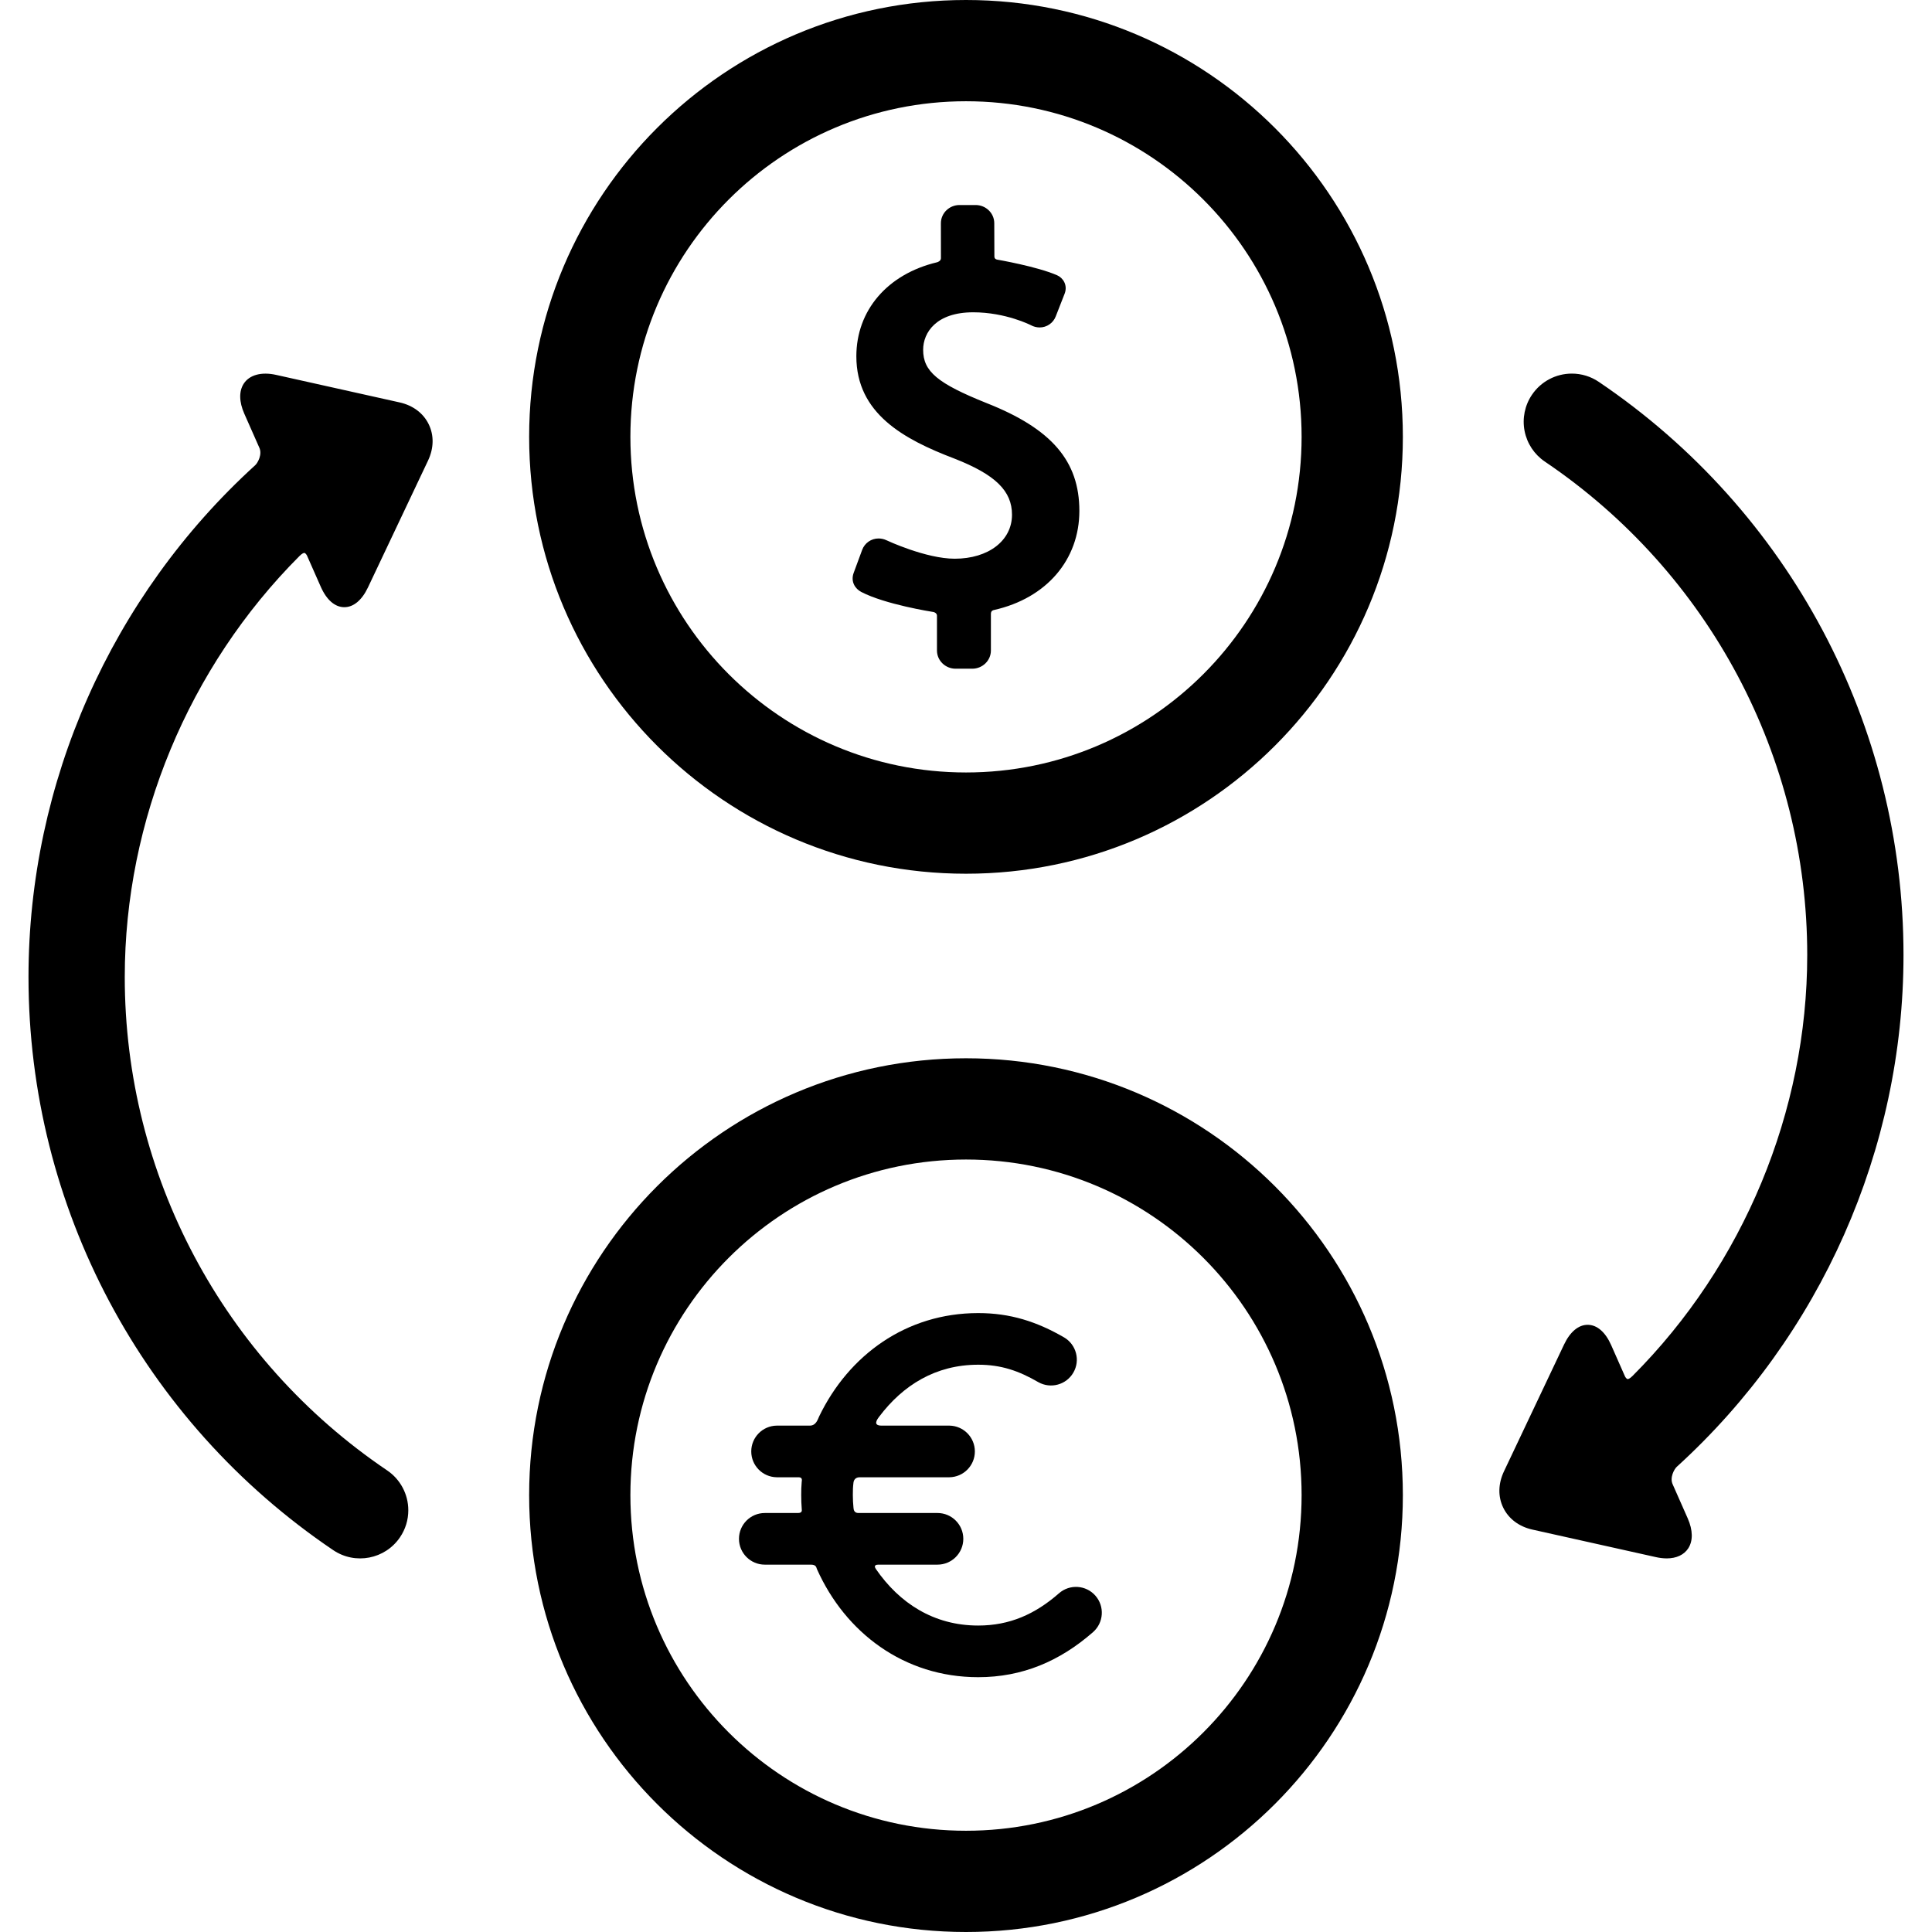
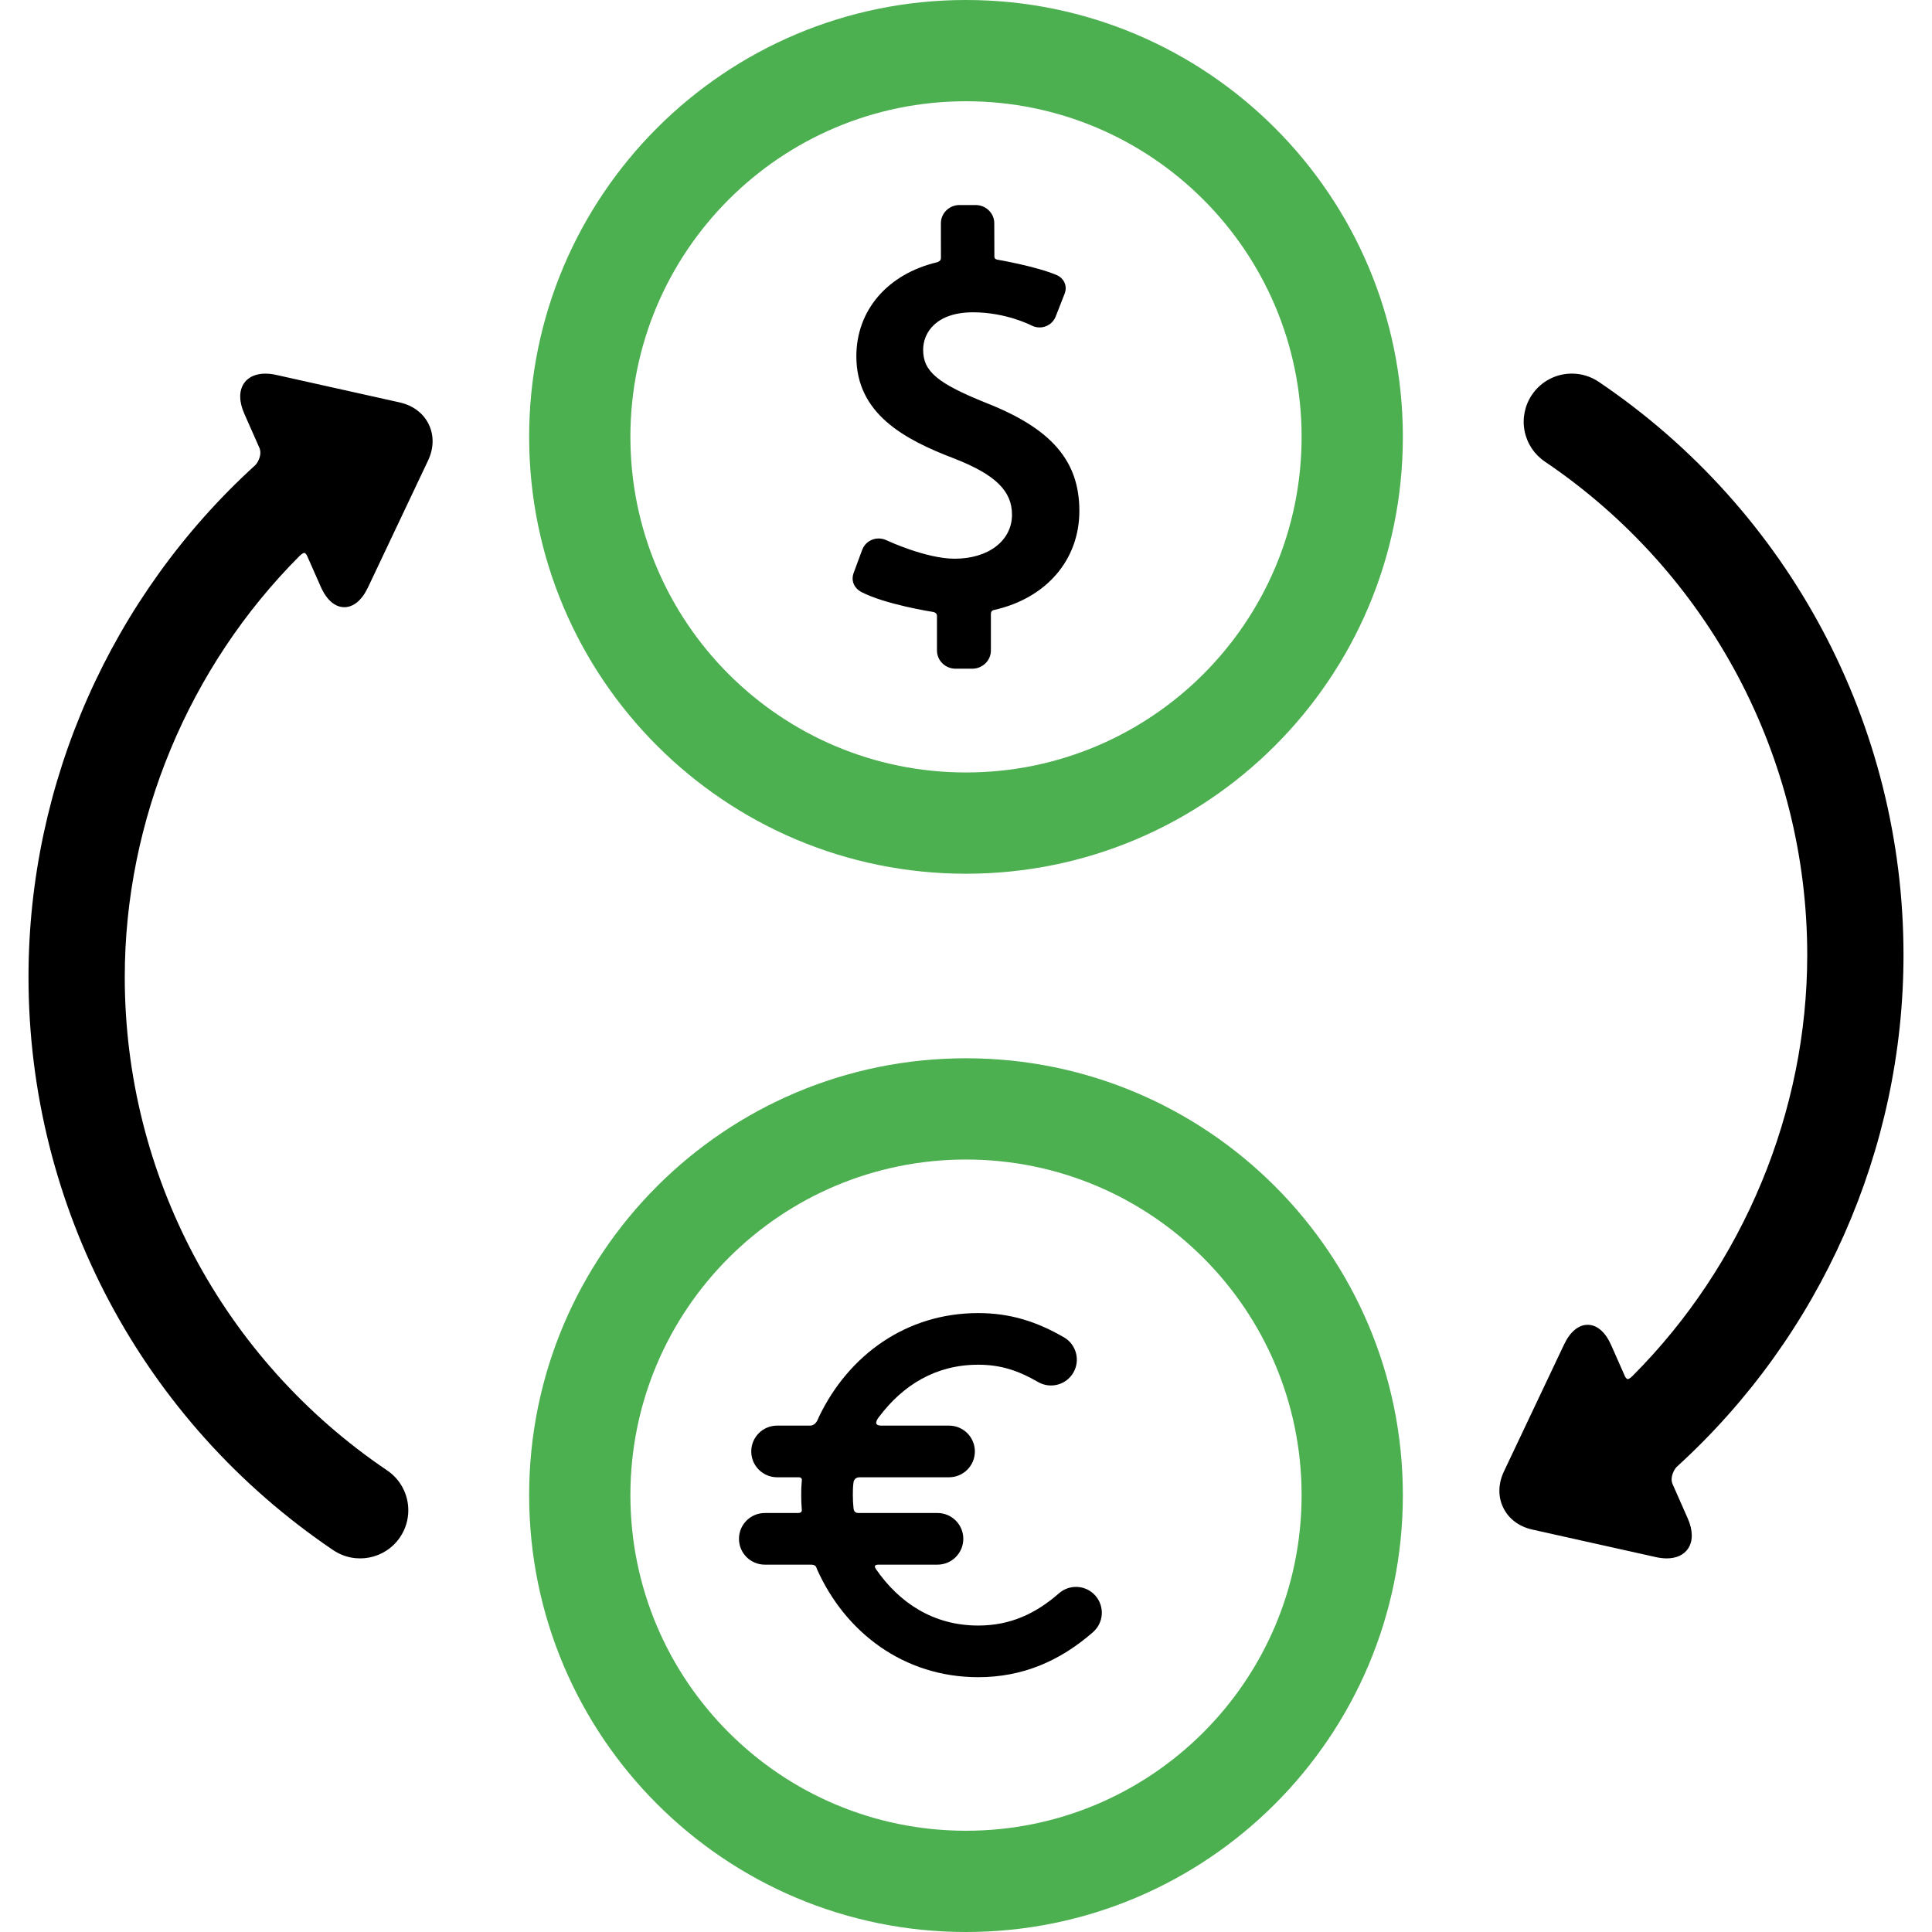
<svg xmlns="http://www.w3.org/2000/svg" height="800" width="800" viewBox="0 0 381.329 381.329" xml:space="preserve">
  <path d="m78.864 79.423-24.369-5.431c-2.899-.646-5.259.003-6.382 1.727-.967 1.484-.931 3.59.103 5.929l2.945 6.662c.667 1.355-.291 3.057-.784 3.506-28.44 25.881-44.752 62.701-44.752 101.019 0 45.394 22.483 87.683 60.144 113.125a9.497 9.497 0 0 0 13.191-2.554 9.449 9.449 0 0 0 1.629-5.311 9.493 9.493 0 0 0-4.184-7.879c-32.423-21.905-51.78-58.31-51.78-97.382 0-30.858 12.57-61.144 34.487-83.09.568-.569.872-.613.951-.613.146 0 .358.218.512.486l2.742 6.206c1.146 2.593 2.797 4.021 4.648 4.021 1.814 0 3.47-1.385 4.661-3.898L84.48 90.919c1.158-2.444 1.206-4.997.135-7.188-1.068-2.19-3.111-3.719-5.751-4.308zM375.704 188.493c0-45.394-22.483-87.683-60.145-113.125a9.46 9.46 0 0 0-5.311-1.629 9.492 9.492 0 0 0-7.879 4.183 9.493 9.493 0 0 0 2.554 13.19c32.423 21.904 51.78 58.309 51.78 97.382 0 30.858-12.57 61.144-34.487 83.09-.568.568-.872.613-.951.613-.146 0-.358-.218-.512-.486l-2.742-6.206c-1.146-2.593-2.797-4.021-4.648-4.021-1.814 0-3.47 1.385-4.66 3.898l-11.857 25.027c-1.158 2.444-1.206 4.996-.136 7.186s3.113 3.721 5.753 4.31l24.369 5.431a9.916 9.916 0 0 0 2.142.253c1.903 0 3.41-.703 4.241-1.98.967-1.484.931-3.589-.103-5.928l-2.945-6.662c-.667-1.355.29-3.057.784-3.506 28.441-25.881 44.753-62.702 44.753-101.02zM194.766 79.575c-9.743-3.906-12.559-6.268-12.559-10.534 0-3.414 2.586-7.401 9.874-7.401 6.447 0 11.392 2.542 11.435 2.565a3.604 3.604 0 0 0 1.682.425 3.398 3.398 0 0 0 3.177-2.175l1.771-4.528c.616-1.649-.318-3.087-1.512-3.603-3.97-1.729-11.727-3.065-11.807-3.079-.125-.021-.56-.114-.56-.623l-.024-6.567c0-1.978-1.652-3.588-3.68-3.588h-3.177c-2.025 0-3.677 1.61-3.677 3.59l.008 6.904c0 .529-.573.759-.782.809-9.792 2.332-15.913 9.505-15.913 18.554 0 11.28 9.324 16.378 19.391 20.204 8.048 3.159 11.331 6.363 11.331 11.063 0 5.113-4.649 8.685-11.311 8.685-5.688 0-13.387-3.605-13.463-3.642a3.6 3.6 0 0 0-1.551-.352 3.44 3.44 0 0 0-3.252 2.258l-1.69 4.578c-.602 1.71.324 3.098 1.509 3.715 4.727 2.462 13.876 3.905 14.282 3.968.11.016.667.213.667.721v6.875c0 1.979 1.651 3.588 3.68 3.588h3.283c2.029 0 3.681-1.609 3.681-3.588v-7.234c0-.677.499-.736.602-.761 10.433-2.344 16.859-9.977 16.859-19.561.001-9.846-5.466-16.207-18.274-21.266z" />
-   <path d="M190.665 0c-47.622 0-86.225 38.604-86.225 86.225 0 47.62 38.603 86.227 86.225 86.227 47.62 0 86.225-38.606 86.225-86.227S238.285 0 190.665 0zm0 152.467c-36.586 0-66.241-29.658-66.241-66.242s29.655-66.241 66.241-66.241c36.584 0 66.24 29.657 66.24 66.241s-29.656 66.242-66.24 66.242zM190.666 208.877c-47.623 0-86.226 38.604-86.226 86.225s38.603 86.227 86.226 86.227c47.62 0 86.224-38.605 86.224-86.227-.001-47.621-38.604-86.225-86.224-86.225zm0 152.468c-36.586 0-66.242-29.659-66.242-66.243 0-36.583 29.656-66.241 66.242-66.241 36.583 0 66.239 29.658 66.239 66.241-.001 36.584-29.656 66.243-66.239 66.243z" />
+   <path d="M190.665 0c-47.622 0-86.225 38.604-86.225 86.225 0 47.62 38.603 86.227 86.225 86.227 47.62 0 86.225-38.606 86.225-86.227S238.285 0 190.665 0zm0 152.467c-36.586 0-66.241-29.658-66.241-66.242s29.655-66.241 66.241-66.241c36.584 0 66.24 29.657 66.24 66.241s-29.656 66.242-66.24 66.242zM190.666 208.877c-47.623 0-86.226 38.604-86.226 86.225s38.603 86.227 86.226 86.227c47.62 0 86.224-38.605 86.224-86.227-.001-47.621-38.604-86.225-86.224-86.225zm0 152.468c-36.586 0-66.242-29.659-66.242-66.243 0-36.583 29.656-66.241 66.242-66.241 36.583 0 66.239 29.658 66.239 66.241-.001 36.584-29.656 66.243-66.239 66.243z" fill="#4CAF50" />
  <path d="M216.21 314.953a5.095 5.095 0 0 0-7.191-.477c-4.688 4.105-9.708 6.366-15.948 6.366-8.781 0-15.544-4.423-20.191-11.155-.196-.284-.497-.865.503-.865h11.654a5.096 5.096 0 1 0 0-10.192h-15.613c-.844 0-.932-.666-.965-1.002a25.099 25.099 0 0 1-.129-2.526c0-1.013.01-1.509.126-2.491.02-.179.177-1.036 1.218-1.036h17.715a5.097 5.097 0 0 0 0-10.193h-13.381c-1.75 0-.93-1.166-.51-1.723 4.7-6.248 11.17-10.298 19.572-10.298 4.531 0 7.984 1.192 11.877 3.446a5.096 5.096 0 0 0 5.109-8.818c-5.443-3.153-10.662-4.819-16.985-4.819-14.236 0-25.562 8.324-31.373 20.36-.294.608-.606 1.852-1.856 1.852h-6.537a5.097 5.097 0 0 0 0 10.193h4.329c.833 0 .619.719.604.899a27.548 27.548 0 0 0-.099 2.628c0 .915.036 1.822.104 2.721.021.27.149.808-.757.808h-6.534a5.096 5.096 0 1 0 0 10.192h9.097c1.084 0 1.064.583 1.193.872 5.604 12.561 17.208 21.34 31.828 21.34 8.712 0 16.115-3.157 22.663-8.891a5.096 5.096 0 0 0 .477-7.191z" />
</svg>
